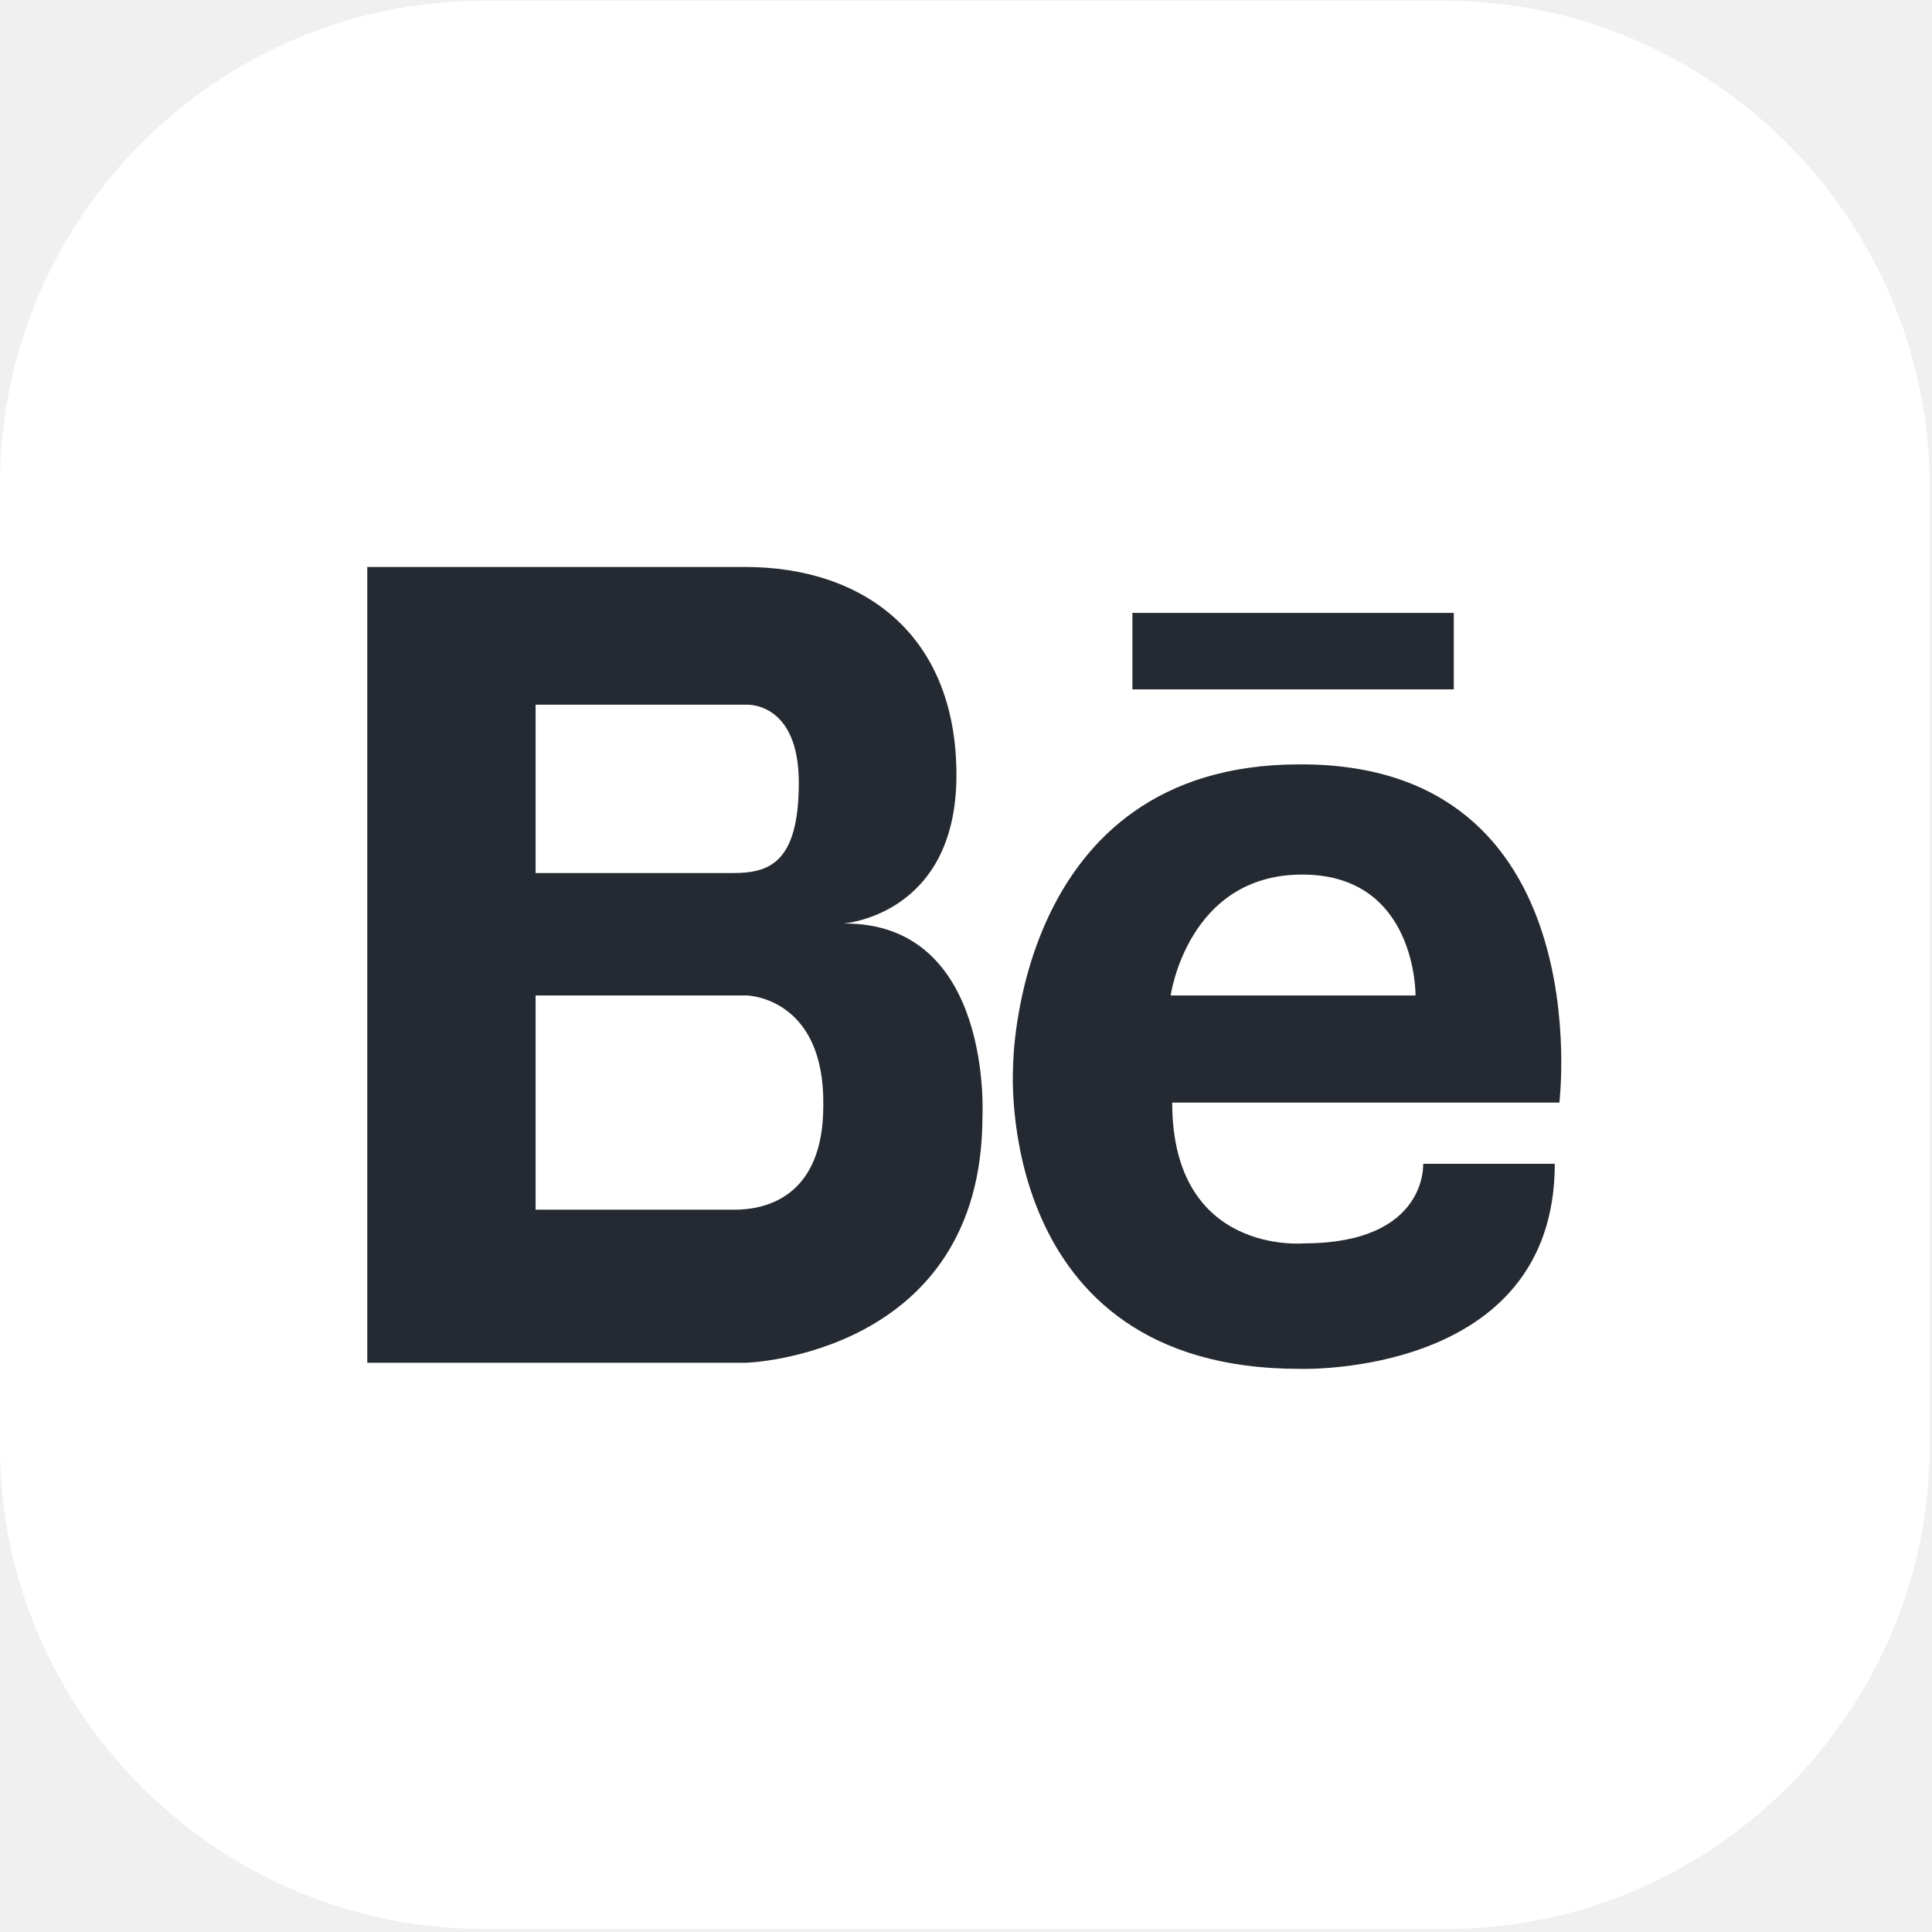
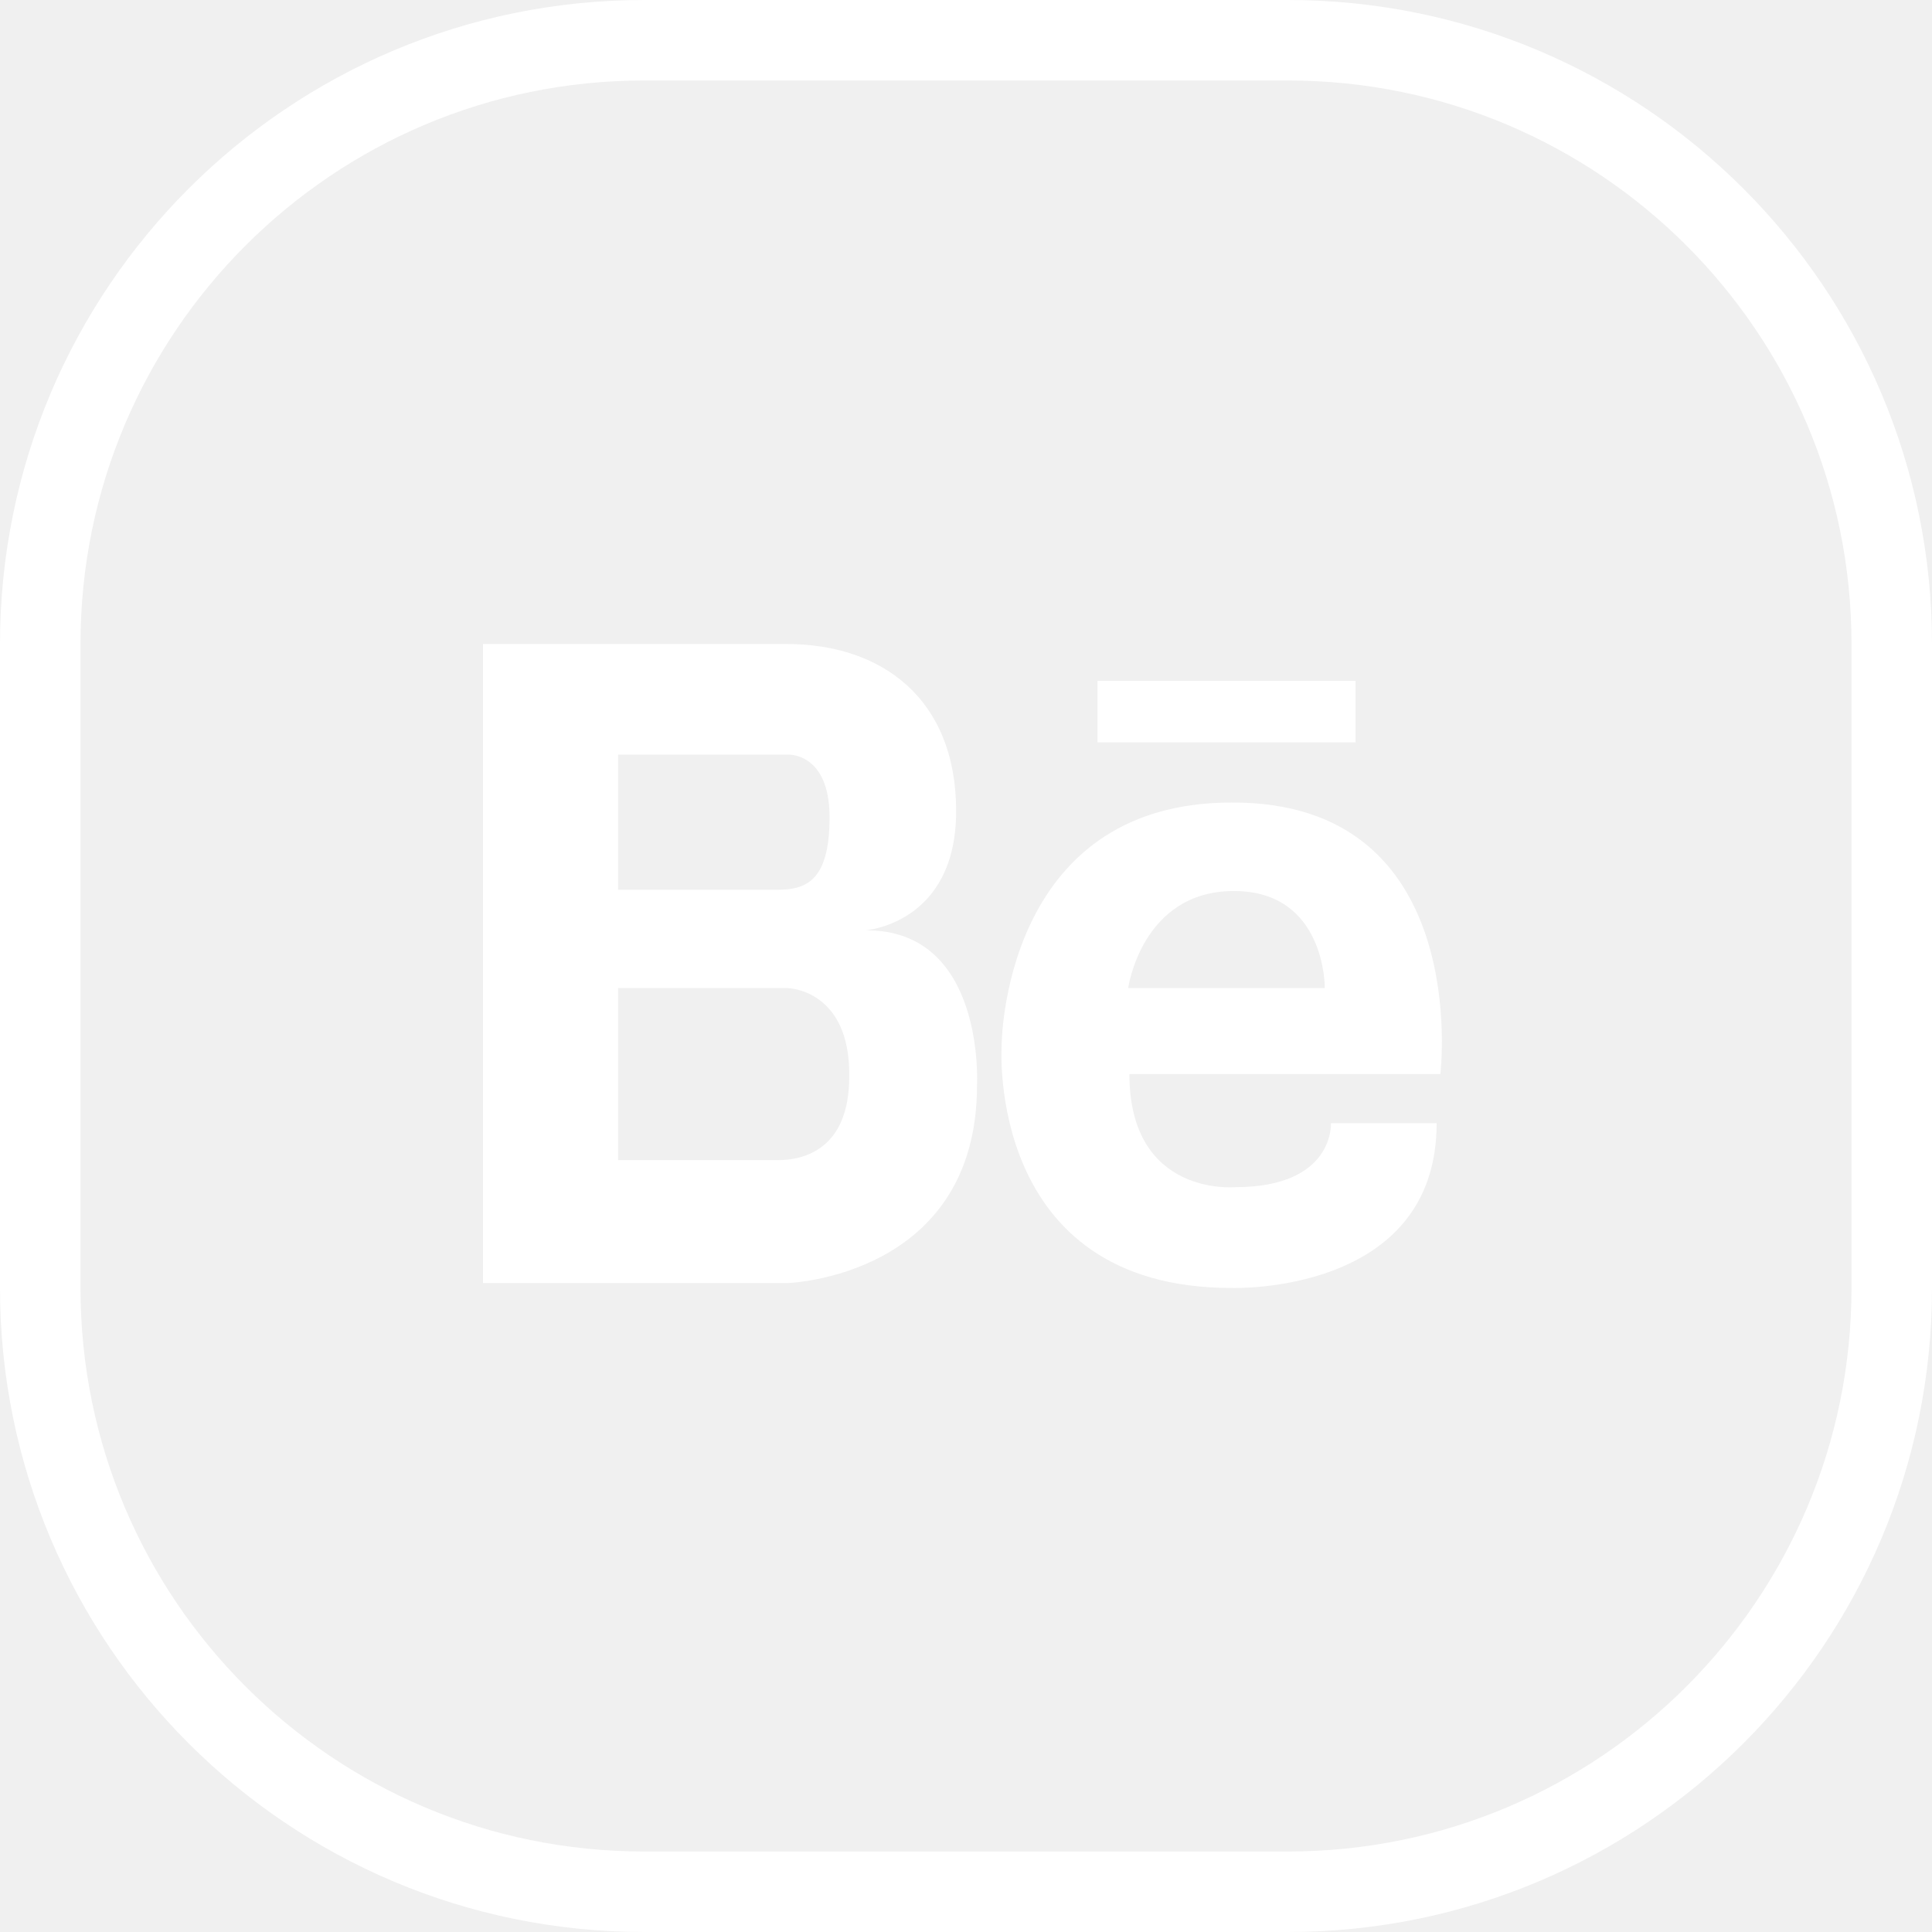
- <svg xmlns="http://www.w3.org/2000/svg" width="505" height="505" viewBox="0 0 505 505" fill="none">
-   <g clip-path="url(#clip0_194_189)">
-     <path d="M414 124.5H78.5V378.5H414V124.5Z" fill="#252A32" />
-     <path d="M377.6 0.2H126.4C56.8 0.2 0 57 0 126.6V378.2C0 447.4 56.8 504.2 126.4 504.2H378C447.6 504.2 504.4 447.4 504.4 377.8V126.6C504 57 447.2 0.2 377.6 0.2ZM296 160.2H380V180.2H296V160.2ZM256.8 291.8C256.8 354.2 195.2 356.2 195.2 356.2H138.4H136.8H96V148.2H136.4H138H194.8C225.6 148.2 250 165.8 250 202.6C250 239.4 220.4 241.4 220.4 241.4C259.6 241 256.8 291.8 256.8 291.8ZM407.6 288.2H306.4C306.4 328.2 340.8 325 340.8 325C373.2 325 372 304.2 372 304.2H406.4C406.4 360.2 339.6 357.8 339.6 357.8C259.6 357.8 264.8 279 264.8 279C264.8 279 264.8 199.8 339.6 199.8C418.4 199.4 407.6 288.2 407.6 288.2Z" fill="white" />
-     <path d="M195.2 184.2H188H140V228.2H191.6C200.8 228.2 208.8 225.8 208.8 204.6C208.8 183.4 195.2 184.2 195.2 184.2Z" fill="white" />
-     <path d="M195.2 260.2H140V316.2H188.4C189.2 316.2 190.4 316.2 192 316.2C200 316.2 215.2 313 215.2 289C215.6 260.6 195.2 260.2 195.2 260.2Z" fill="white" />
-     <path d="M340.4 228.6C310.4 228.6 306 260.2 306 260.2H370C370 260.2 370.4 228.6 340.4 228.6Z" fill="white" />
-   </g>
-   <defs>
-     <clipPath id="clip0_194_189">
-       <rect width="504.4" height="504.4" fill="white" />
-     </clipPath>
-   </defs>
+ <svg xmlns="http://www.w3.org/2000/svg" width="48" height="48" viewBox="0 0 48 48" fill="none">
+   <path fill-rule="evenodd" clip-rule="evenodd" d="M33.678 16.916H27.266V18.443H33.678V16.916ZM19.572 31.877C19.572 31.877 24.274 31.724 24.274 26.961C24.274 26.961 24.488 23.084 21.495 23.114C21.495 23.114 23.755 22.961 23.755 20.152C23.755 17.343 21.892 16 19.541 16H15.206H15.084H12V31.877H15.114H15.236H19.572ZM28.06 26.686H35.785C35.785 26.686 36.609 19.908 30.594 19.939C24.885 19.939 24.885 25.984 24.885 25.984C24.885 25.984 24.488 31.999 30.594 31.999C30.594 31.999 35.693 32.182 35.693 27.907H33.067C33.067 27.907 33.159 29.495 30.686 29.495C30.686 29.495 28.06 29.739 28.06 26.686ZM19.022 18.748H19.572C19.572 18.748 20.61 18.687 20.61 20.305C20.61 21.923 19.999 22.106 19.297 22.106H15.358V18.748H19.022ZM19.572 24.549H15.358V28.823H19.053H19.328C19.938 28.823 21.099 28.579 21.099 26.747C21.129 24.579 19.572 24.549 19.572 24.549ZM28.029 24.549C28.029 24.549 28.365 22.137 30.655 22.137C32.945 22.137 32.914 24.549 32.914 24.549H28.029Z" fill="white" />
+   <rect x="1" y="1" width="46" height="46" rx="15" stroke="white" stroke-width="2" />
</svg>
